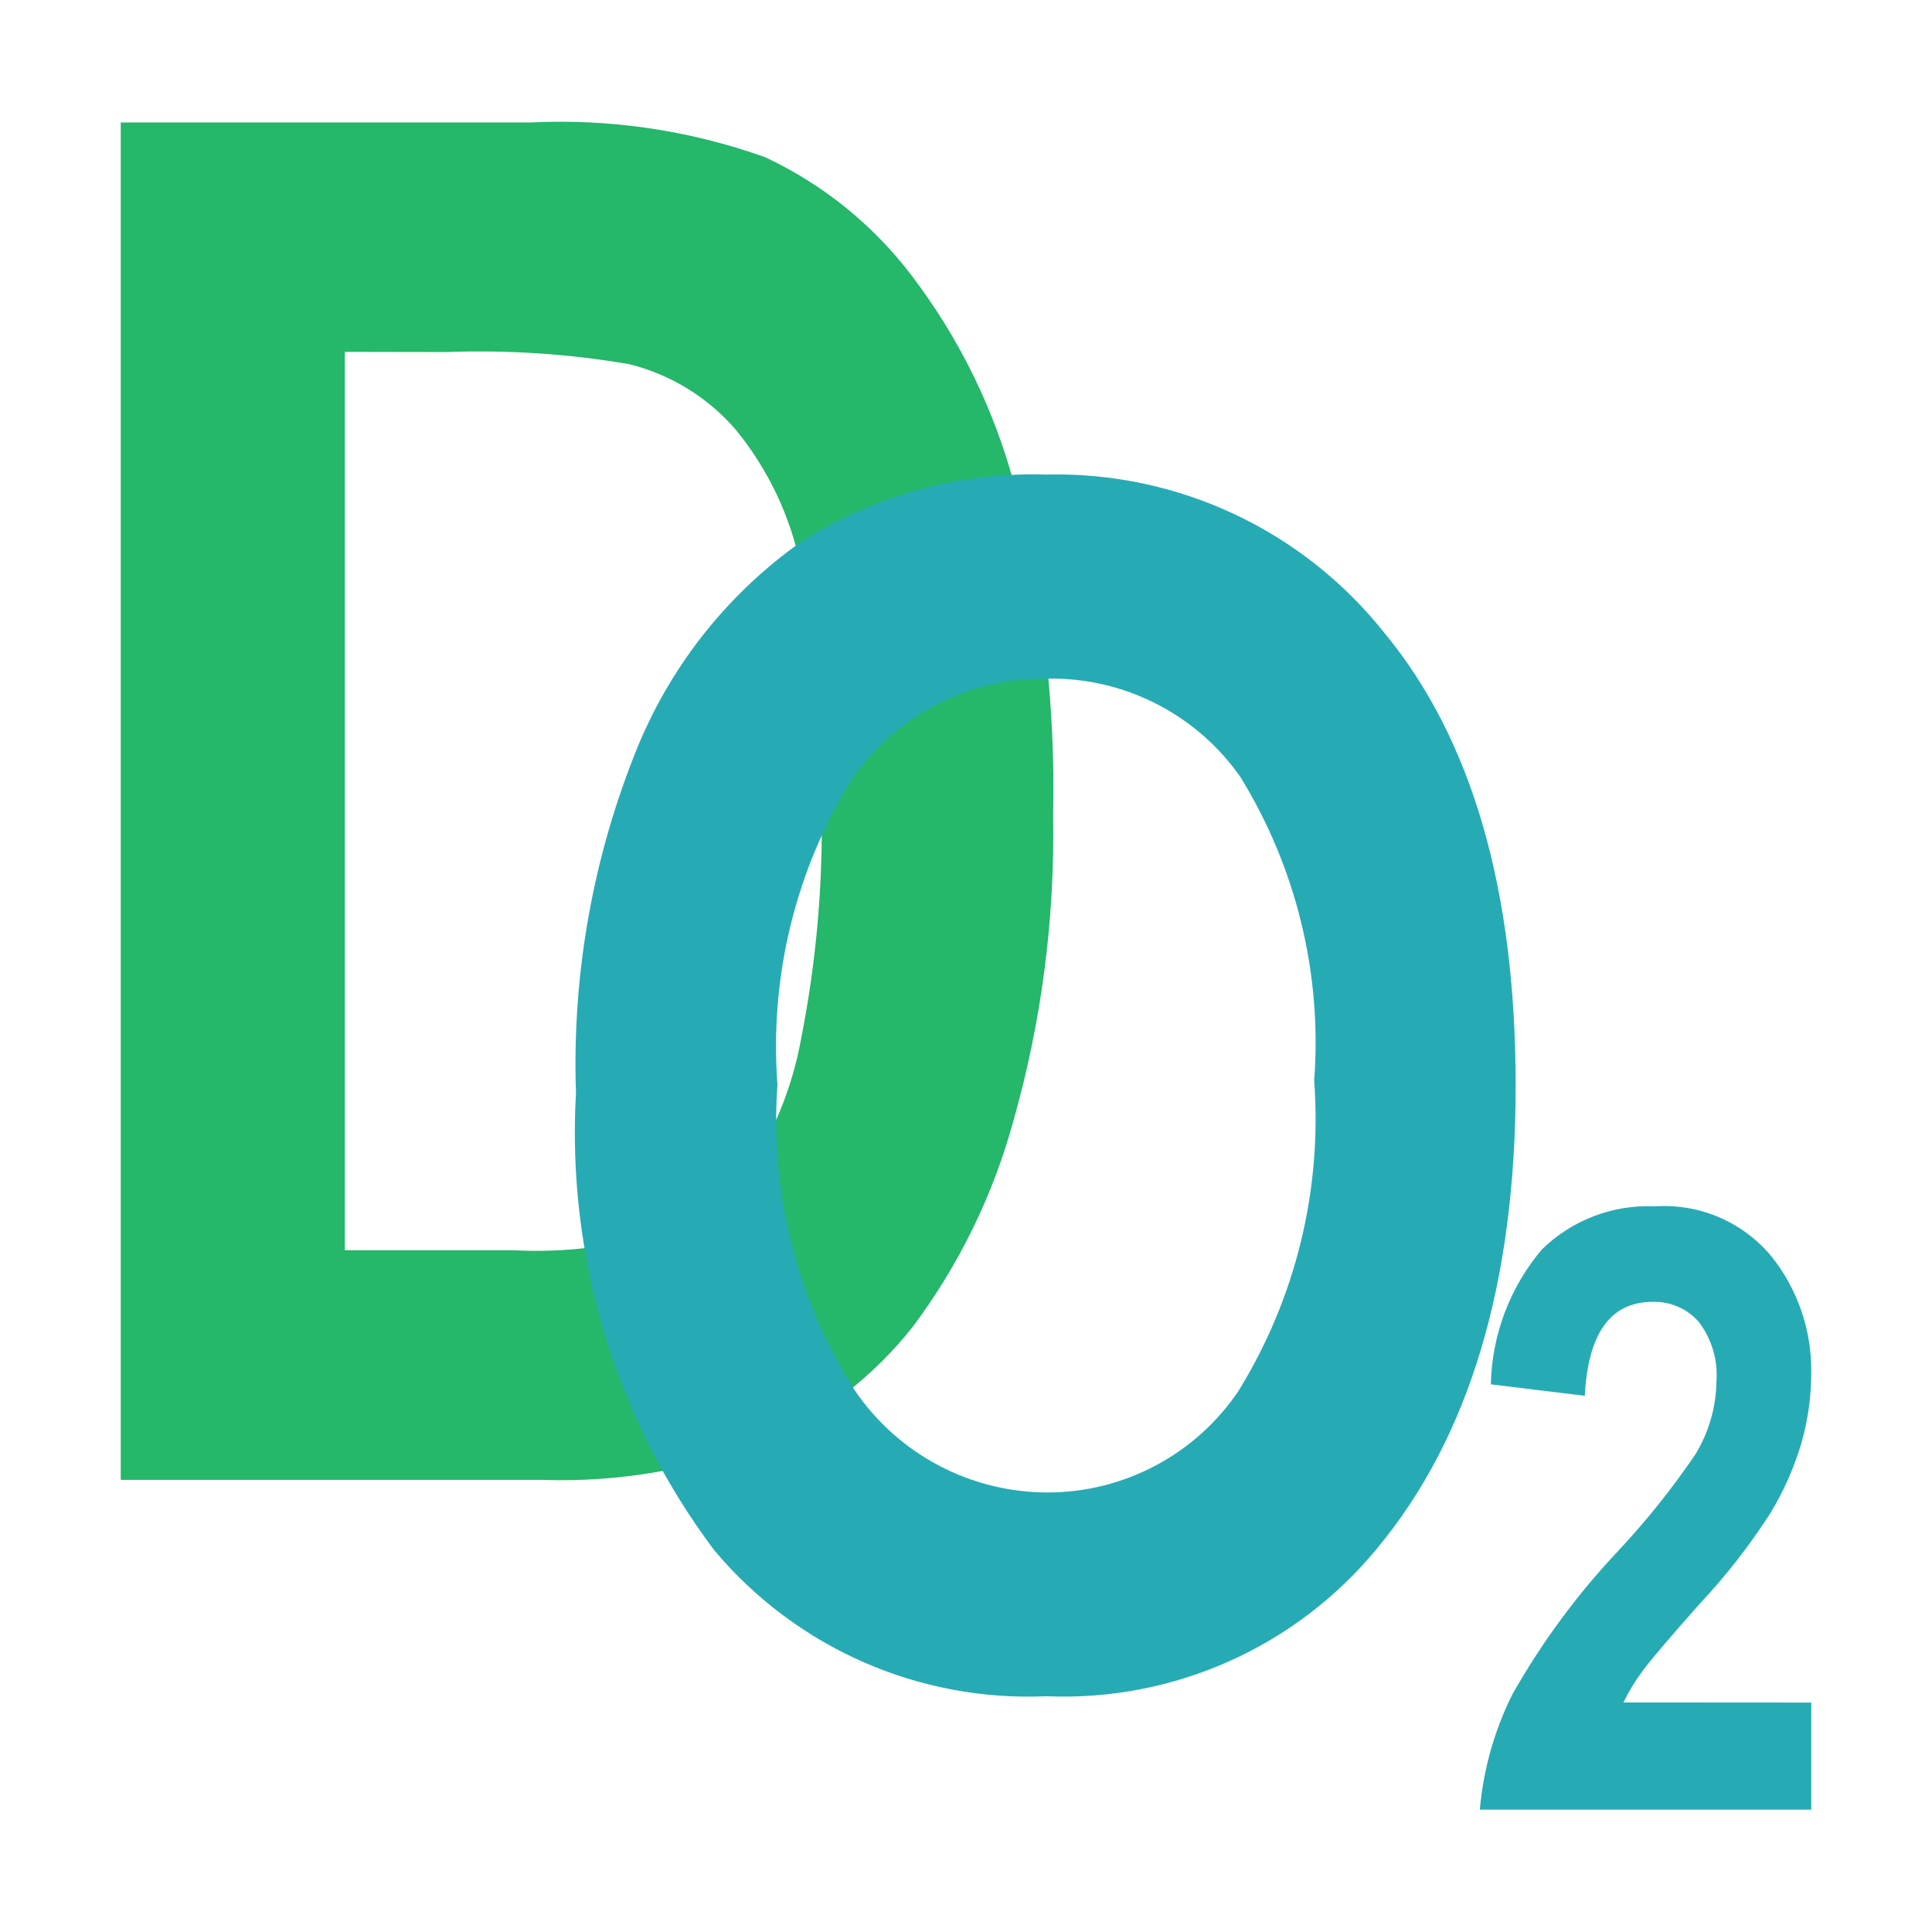
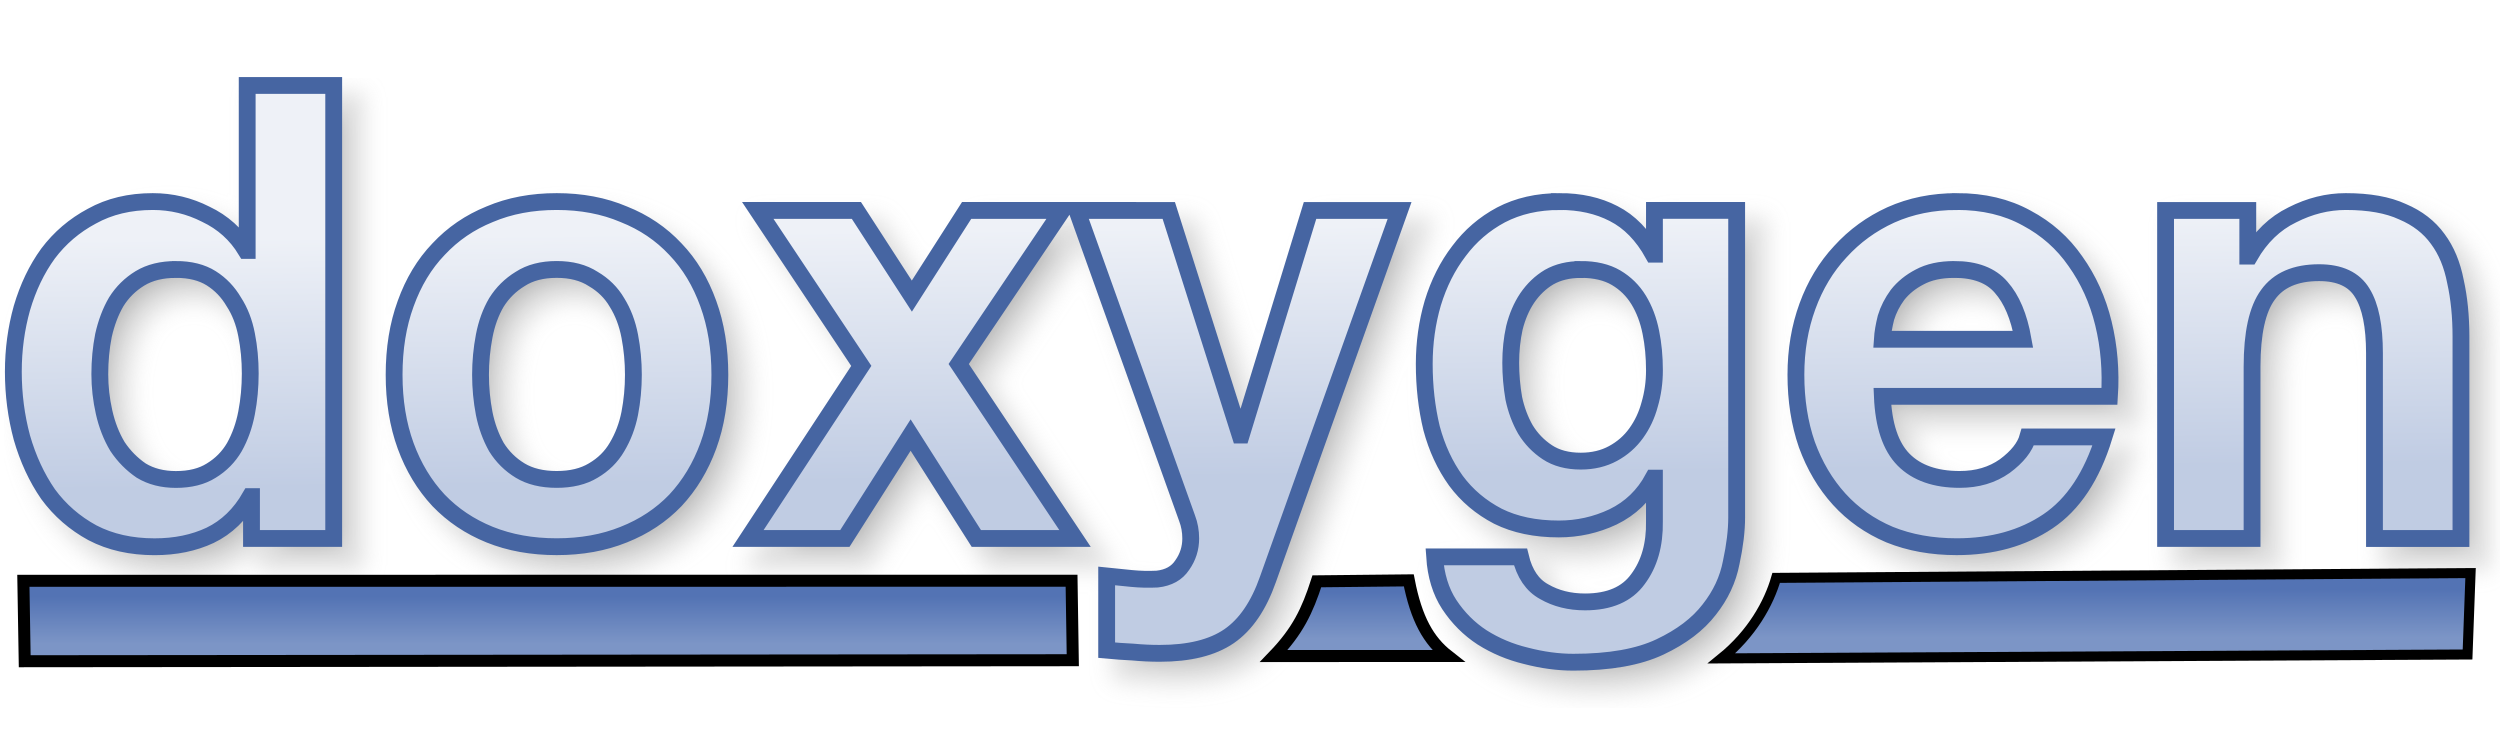
- <svg xmlns="http://www.w3.org/2000/svg" width="800px" height="800px" viewBox="0 0 32 32">
-   <path d="M2,2.028H8.787a10.093,10.093,0,0,1,3.884.575,6.507,6.507,0,0,1,2.413,1.94,9.978,9.978,0,0,1,1.731,3.543,19.836,19.836,0,0,1,.628,5.414,17.408,17.408,0,0,1-.659,5.069,10.164,10.164,0,0,1-1.67,3.412,6.469,6.469,0,0,1-2.444,1.894,9.136,9.136,0,0,1-3.685.636H2Zm3.711,3.8V20.708H8.5a7.263,7.263,0,0,0,2.6-.337,3.137,3.137,0,0,0,1.319-1.019,5.835,5.835,0,0,0,.851-2.153,17.968,17.968,0,0,0,.337-3.876,17.672,17.672,0,0,0-.345-3.937,5.219,5.219,0,0,0-1.074-2.267A3.417,3.417,0,0,0,10.42,6.031a14.727,14.727,0,0,0-3.021-.2Z" style="fill:#25b76a" />
-   <path d="M9.54,18.1a13.9,13.9,0,0,1,1.034-5.759,7.8,7.8,0,0,1,2.7-3.37A7.146,7.146,0,0,1,17.322,7.86a6.939,6.939,0,0,1,5.613,2.629q2.169,2.63,2.169,7.488,0,4.912-2.3,7.675a6.72,6.72,0,0,1-5.472,2.443,6.782,6.782,0,0,1-5.5-2.416A11.511,11.511,0,0,1,9.54,18.1Zm3.337-.133a8.314,8.314,0,0,0,1.283,5.065,3.863,3.863,0,0,0,3.181,1.688,3.815,3.815,0,0,0,3.168-1.675A8.574,8.574,0,0,0,21.767,17.9a8.389,8.389,0,0,0-1.223-5.032,3.82,3.82,0,0,0-3.2-1.628,3.863,3.863,0,0,0-3.222,1.642A8.43,8.43,0,0,0,12.877,17.964Z" style="fill:#26abb5" />
-   <path d="M30,28.2v1.773H24.511a5.283,5.283,0,0,1,.54-1.911,12.224,12.224,0,0,1,1.756-2.379,13.177,13.177,0,0,0,1.27-1.588,2.387,2.387,0,0,0,.353-1.215,1.452,1.452,0,0,0-.292-.984.972.972,0,0,0-.768-.333q-1.039,0-1.121,1.556l-1.556-.19a3.58,3.58,0,0,1,.846-2.235,2.509,2.509,0,0,1,1.871-.713,2.306,2.306,0,0,1,1.936.835A3.024,3.024,0,0,1,30,22.728a4.228,4.228,0,0,1-.166,1.184,4.944,4.944,0,0,1-.513,1.154,10.42,10.42,0,0,1-1.155,1.483q-.754.848-.954,1.12a3.233,3.233,0,0,0-.323.529Z" style="fill:#26abb5" />
+ <svg xmlns="http://www.w3.org/2000/svg" xmlns:xlink="http://www.w3.org/1999/xlink" version="1.1" viewBox="0 0 104 31">
+   <defs>
+     <linearGradient id="a">
+       <stop stop-color="#5373B4" offset="0" />
+       <stop stop-color="#7C95C6" offset="1" />
+     </linearGradient>
+     <linearGradient id="d" x1="31.474" x2="31.474" y1="24.821" y2="26.773" gradientUnits="userSpaceOnUse" xlink:href="#a" />
+     <linearGradient id="c" x1="31.474" x2="31.474" y1="24.821" y2="26.773" gradientTransform="matrix(.6816 0 0 1.0248 72.391 -.91809)" gradientUnits="userSpaceOnUse" xlink:href="#a" />
+     <linearGradient id="b" x1="56.295" x2="56.295" y1="24.622" y2="26.574" gradientUnits="userSpaceOnUse" xlink:href="#a" />
+     <linearGradient id="e" x1="49.067" x2="48.956" y1="19.719" y2="9.523" gradientTransform="matrix(.97968 0 0 1.0207 -.25579 -.25579)" gradientUnits="userSpaceOnUse">
+       <stop stop-color="#C0CCE3" offset="0" />
+       <stop stop-color="#EEF1F7" offset="1" />
+     </linearGradient>
+     <filter id="f" x="-.011" y="-.045" width="1.021" height="1.091" color-interpolation-filters="sRGB">
+       <feGaussianBlur stdDeviation="0.453" />
+     </filter>
+   </defs>
+   <g>
+     <path transform="translate(-2.5759 -27.848)" d="m13.609 32.203v6.863h-0.051c-0.405-0.669-0.963-1.171-1.672-1.506-0.692-0.352-1.428-0.527-2.205-0.527-0.963 0-1.807 0.203-2.533 0.607-0.726 0.387-1.334 0.906-1.824 1.557-0.473 0.651-0.835 1.409-1.088 2.272-0.236 0.845-0.355 1.724-0.355 2.639 0 0.95 0.119 1.864 0.355 2.744 0.253 0.88 0.615 1.663 1.088 2.35 0.49 0.669 1.107 1.207 1.85 1.611 0.743 0.387 1.604 0.58 2.584 0.58 0.861 0 1.631-0.158 2.307-0.475 0.692-0.334 1.25-0.872 1.672-1.611h0.051v1.742h3.42v-18.846zm12.875 4.83c-1.03 0-1.96 0.175-2.787 0.527-0.828 0.334-1.536 0.82-2.127 1.453-0.591 0.616-1.048 1.372-1.369 2.269-0.321 0.88-0.48 1.866-0.48 2.957s0.16 2.075 0.48 2.955c0.321 0.88 0.778 1.636 1.369 2.269 0.591 0.616 1.299 1.091 2.127 1.426 0.828 0.334 1.757 0.502 2.787 0.502 1.03 0 1.96-0.168 2.787-0.502 0.844-0.334 1.561-0.81 2.152-1.426 0.591-0.633 1.048-1.39 1.369-2.269 0.321-0.88 0.48-1.864 0.48-2.955s-0.16-2.077-0.48-2.957c-0.321-0.897-0.778-1.654-1.369-2.269-0.591-0.633-1.308-1.119-2.152-1.453-0.828-0.352-1.757-0.527-2.787-0.527zm41.715 0c-0.912 0-1.722 0.185-2.432 0.555-0.692 0.37-1.275 0.87-1.748 1.504-0.473 0.616-0.837 1.337-1.09 2.164-0.236 0.809-0.354 1.655-0.354 2.535 0 0.933 0.1 1.821 0.303 2.666 0.22 0.827 0.558 1.556 1.014 2.189 0.456 0.616 1.039 1.109 1.748 1.478 0.709 0.352 1.554 0.529 2.533 0.529 0.794 0 1.545-0.168 2.254-0.502 0.726-0.352 1.283-0.89 1.672-1.611h0.051v1.795c0.017 0.968-0.211 1.769-0.684 2.402-0.456 0.633-1.19 0.951-2.203 0.951-0.642 0-1.208-0.142-1.697-0.424-0.49-0.264-0.819-0.747-0.988-1.451h-3.572c0.051 0.774 0.253 1.435 0.607 1.98 0.372 0.563 0.829 1.019 1.369 1.371 0.557 0.352 1.166 0.607 1.824 0.766 0.676 0.176 1.333 0.266 1.975 0.266 1.503 0 2.703-0.212 3.598-0.635 0.895-0.422 1.58-0.941 2.053-1.557 0.473-0.598 0.777-1.249 0.912-1.953 0.152-0.704 0.227-1.329 0.227-1.875v-12.775h-3.42v1.822h-0.051c-0.439-0.792-0.988-1.355-1.647-1.69-0.642-0.334-1.393-0.502-2.254-0.502zm16.523 0c-0.996 0-1.909 0.185-2.736 0.555-0.811 0.37-1.512 0.88-2.103 1.531-0.591 0.633-1.046 1.39-1.367 2.269s-0.48 1.831-0.48 2.852c0 1.056 0.151 2.022 0.455 2.902 0.321 0.88 0.768 1.636 1.342 2.269 0.574 0.633 1.276 1.127 2.103 1.478 0.828 0.334 1.757 0.502 2.787 0.502 1.486 0 2.752-0.353 3.799-1.057 1.047-0.704 1.825-1.873 2.332-3.51h-3.168c-0.118 0.422-0.439 0.828-0.963 1.215-0.524 0.37-1.147 0.553-1.873 0.553-1.013 0-1.792-0.273-2.332-0.818-0.54-0.545-0.836-1.425-0.887-2.639h9.449c0.068-1.056-0.016-2.067-0.252-3.035-0.236-0.968-0.626-1.829-1.166-2.586-0.524-0.757-1.2-1.355-2.027-1.795-0.828-0.458-1.797-0.688-2.912-0.688zm16.189 0c-0.76 0-1.502 0.185-2.228 0.555-0.726 0.352-1.317 0.923-1.773 1.715h-0.076v-1.9h-3.42v13.646h3.598v-7.152c0-1.39 0.219-2.384 0.658-2.982 0.439-0.616 1.149-0.924 2.129-0.924 0.861 0 1.461 0.281 1.799 0.844 0.338 0.545 0.506 1.382 0.506 2.508v7.707h3.598v-8.393c0-0.845-0.076-1.611-0.229-2.297-0.135-0.704-0.38-1.292-0.734-1.768-0.355-0.493-0.844-0.873-1.469-1.137-0.608-0.282-1.395-0.422-2.357-0.422zm-66.063 0.369 4.307 6.467-4.713 7.18h4.029l2.736-4.303 2.734 4.303h4.106l-4.84-7.258 4.307-6.389h-3.977l-2.279 3.564-2.307-3.564zm13.275 0 4.584 12.803c0.101 0.264 0.152 0.545 0.152 0.844 0 0.405-0.117 0.775-0.354 1.109-0.22 0.334-0.566 0.527-1.039 0.58-0.355 0.018-0.71 0.01-1.065-0.025-0.355-0.035-0.701-0.07-1.039-0.105v3.088c0.372 0.035 0.735 0.061 1.09 0.078 0.372 0.035 0.744 0.053 1.115 0.053 1.233 0 2.194-0.238 2.887-0.713 0.692-0.475 1.233-1.266 1.621-2.375l5.473-15.336h-3.725l-2.861 9.344h-0.051l-2.965-9.344zm-37.48 2.455c0.591 0 1.082 0.123 1.471 0.369 0.388 0.246 0.699 0.572 0.936 0.977 0.253 0.387 0.432 0.845 0.533 1.373 0.101 0.51 0.152 1.048 0.152 1.611 0 0.563-0.051 1.107-0.152 1.635-0.101 0.528-0.271 1.004-0.508 1.426-0.236 0.405-0.556 0.73-0.961 0.977-0.388 0.246-0.88 0.369-1.471 0.369-0.557 0-1.038-0.123-1.443-0.369-0.388-0.264-0.718-0.597-0.988-1.002-0.253-0.422-0.438-0.898-0.557-1.426s-0.178-1.056-0.178-1.584c-1e-7 -0.563 0.051-1.099 0.152-1.609 0.118-0.528 0.295-0.996 0.531-1.4 0.253-0.405 0.583-0.73 0.988-0.977 0.405-0.246 0.903-0.369 1.494-0.369zm15.84 0c0.608 0 1.114 0.133 1.52 0.396 0.422 0.246 0.752 0.572 0.988 0.977 0.253 0.405 0.43 0.871 0.531 1.398 0.101 0.528 0.152 1.066 0.152 1.611 0 0.545-0.051 1.081-0.152 1.609-0.101 0.51-0.278 0.976-0.531 1.398-0.236 0.405-0.566 0.73-0.988 0.977-0.405 0.246-0.912 0.369-1.52 0.369-0.608 0-1.114-0.123-1.52-0.369s-0.735-0.572-0.988-0.977c-0.236-0.422-0.406-0.888-0.508-1.398-0.101-0.528-0.152-1.064-0.152-1.609 0-0.545 0.051-1.083 0.152-1.611 0.101-0.528 0.271-0.994 0.508-1.398 0.253-0.405 0.583-0.73 0.988-0.977 0.405-0.264 0.912-0.396 1.52-0.396zm42.602 0c0.591 0 1.08 0.115 1.469 0.344 0.388 0.229 0.701 0.537 0.938 0.924 0.236 0.387 0.406 0.835 0.508 1.346 0.101 0.493 0.15 1.021 0.15 1.584 0 0.493-0.066 0.968-0.201 1.426-0.118 0.44-0.305 0.836-0.559 1.188-0.253 0.352-0.574 0.633-0.963 0.844-0.388 0.211-0.835 0.318-1.342 0.318-0.557 0-1.021-0.125-1.393-0.371-0.372-0.246-0.676-0.562-0.912-0.949-0.22-0.387-0.381-0.818-0.482-1.293-0.084-0.493-0.127-0.986-0.127-1.478 0-0.51 0.051-0.994 0.152-1.451 0.118-0.475 0.297-0.89 0.533-1.242 0.253-0.37 0.557-0.66 0.912-0.871 0.372-0.211 0.81-0.316 1.316-0.316zm15.535 0c0.878 0 1.529 0.248 1.951 0.74 0.439 0.493 0.743 1.214 0.912 2.164h-5.854c0.017-0.264 0.068-0.564 0.152-0.898 0.101-0.334 0.263-0.65 0.482-0.949 0.236-0.299 0.541-0.547 0.912-0.74 0.388-0.211 0.869-0.316 1.443-0.316z" filter="url(#f)" opacity=".3" stroke="#969696" />
+     <path d="m0.972 24.161 43.605-0.002 0.051 3.306-43.6 0.042z" fill="url(#d)" stroke="#000" stroke-width=".5" />
+     <path d="m10.283 3.555v6.863h-0.051c-0.405-0.669-0.963-1.171-1.672-1.506-0.692-0.352-1.428-0.527-2.205-0.527-0.963 0-1.807 0.203-2.533 0.607-0.726 0.387-1.334 0.906-1.824 1.557-0.473 0.651-0.835 1.409-1.088 2.272-0.236 0.845-0.355 1.724-0.355 2.639 0 0.95 0.119 1.864 0.355 2.744 0.253 0.88 0.615 1.663 1.088 2.35 0.49 0.669 1.107 1.207 1.85 1.611 0.743 0.387 1.604 0.58 2.584 0.58 0.861 0 1.631-0.158 2.307-0.475 0.692-0.334 1.25-0.872 1.672-1.611h0.051v1.742h3.42v-18.846zm12.875 4.83c-1.03 0-1.96 0.175-2.787 0.527-0.828 0.334-1.536 0.82-2.127 1.453-0.591 0.616-1.048 1.372-1.369 2.269-0.321 0.88-0.48 1.866-0.48 2.957s0.16 2.075 0.48 2.955c0.321 0.88 0.778 1.636 1.369 2.269 0.591 0.616 1.299 1.091 2.127 1.426 0.828 0.334 1.757 0.502 2.787 0.502 1.03 0 1.96-0.168 2.787-0.502 0.844-0.334 1.561-0.81 2.152-1.426 0.591-0.633 1.048-1.39 1.369-2.269 0.321-0.88 0.48-1.864 0.48-2.955s-0.16-2.077-0.48-2.957c-0.321-0.897-0.778-1.654-1.369-2.269-0.591-0.633-1.308-1.119-2.152-1.453-0.828-0.352-1.757-0.527-2.787-0.527zm41.715 0c-0.912 0-1.722 0.185-2.432 0.555-0.692 0.37-1.275 0.87-1.748 1.504-0.473 0.616-0.837 1.337-1.09 2.164-0.236 0.809-0.354 1.655-0.354 2.535 0 0.933 0.1 1.821 0.303 2.666 0.22 0.827 0.558 1.556 1.014 2.189 0.456 0.616 1.039 1.109 1.748 1.478 0.709 0.352 1.554 0.529 2.533 0.529 0.794 0 1.545-0.168 2.254-0.502 0.726-0.352 1.283-0.89 1.672-1.611h0.051v1.795c0.017 0.968-0.211 1.769-0.684 2.402-0.456 0.633-1.19 0.951-2.203 0.951-0.642 0-1.208-0.142-1.697-0.424-0.49-0.264-0.819-0.747-0.988-1.451h-3.572c0.051 0.774 0.253 1.435 0.607 1.98 0.372 0.563 0.829 1.019 1.369 1.371 0.557 0.352 1.166 0.607 1.824 0.766 0.676 0.176 1.333 0.266 1.975 0.266 1.503 0 2.703-0.212 3.598-0.635 0.895-0.422 1.58-0.941 2.053-1.557 0.473-0.598 0.777-1.249 0.912-1.953 0.152-0.704 0.227-1.329 0.227-1.875v-12.775h-3.42v1.822h-0.051c-0.439-0.792-0.988-1.355-1.647-1.69-0.642-0.334-1.393-0.502-2.254-0.502zm16.523 0c-0.996 0-1.909 0.185-2.736 0.555-0.811 0.37-1.512 0.88-2.103 1.531-0.591 0.633-1.046 1.39-1.367 2.269s-0.48 1.831-0.48 2.852c0 1.056 0.151 2.022 0.455 2.902 0.321 0.88 0.768 1.636 1.342 2.269 0.574 0.633 1.276 1.127 2.103 1.478 0.828 0.334 1.757 0.502 2.787 0.502 1.486 0 2.752-0.353 3.799-1.057 1.047-0.704 1.825-1.873 2.332-3.51h-3.168c-0.118 0.422-0.439 0.828-0.963 1.215-0.524 0.37-1.147 0.553-1.873 0.553-1.013 0-1.792-0.273-2.332-0.818-0.54-0.545-0.836-1.425-0.887-2.639h9.449c0.068-1.056-0.016-2.067-0.252-3.035-0.236-0.968-0.626-1.829-1.166-2.586-0.524-0.757-1.2-1.355-2.027-1.795-0.828-0.458-1.797-0.688-2.912-0.688zm16.189 0c-0.76 0-1.502 0.185-2.228 0.555-0.726 0.352-1.317 0.923-1.773 1.715h-0.076v-1.9h-3.42v13.646h3.598v-7.152c0-1.39 0.219-2.384 0.658-2.982 0.439-0.616 1.149-0.924 2.129-0.924 0.861 0 1.461 0.281 1.799 0.844 0.338 0.545 0.506 1.382 0.506 2.508v7.707h3.598v-8.393c0-0.845-0.076-1.611-0.229-2.297-0.135-0.704-0.38-1.292-0.734-1.768-0.355-0.493-0.844-0.873-1.469-1.137-0.608-0.282-1.395-0.422-2.357-0.422zm-66.062 0.369 4.307 6.467-4.713 7.18h4.029l2.736-4.303 2.734 4.303h4.106l-4.84-7.258 4.307-6.389h-3.977l-2.279 3.564-2.307-3.564zm13.275 0 4.584 12.803c0.101 0.264 0.152 0.545 0.152 0.844 0 0.405-0.117 0.775-0.354 1.109-0.22 0.334-0.566 0.527-1.039 0.58-0.355 0.018-0.71 0.01-1.065-0.025-0.355-0.035-0.701-0.07-1.039-0.105v3.088c0.372 0.035 0.735 0.061 1.09 0.078 0.372 0.035 0.744 0.053 1.115 0.053 1.233 0 2.194-0.238 2.887-0.713 0.692-0.475 1.233-1.266 1.621-2.375l5.473-15.336h-3.725l-2.861 9.344h-0.051l-2.965-9.344zm-37.48 2.455c0.591 0 1.082 0.123 1.471 0.369s0.699 0.572 0.936 0.977c0.253 0.387 0.432 0.845 0.533 1.373 0.101 0.51 0.152 1.048 0.152 1.611 0 0.563-0.051 1.107-0.152 1.635-0.101 0.528-0.271 1.004-0.508 1.426-0.236 0.405-0.556 0.73-0.961 0.977-0.388 0.246-0.88 0.369-1.471 0.369-0.557 0-1.038-0.123-1.443-0.369-0.388-0.264-0.718-0.597-0.988-1.002-0.253-0.422-0.438-0.898-0.557-1.426s-0.178-1.056-0.178-1.584c-1e-7 -0.563 0.051-1.099 0.152-1.609 0.118-0.528 0.295-0.996 0.531-1.4 0.253-0.405 0.583-0.73 0.988-0.977 0.405-0.246 0.903-0.369 1.494-0.369zm15.84 0c0.608 0 1.114 0.133 1.52 0.396 0.422 0.246 0.752 0.572 0.988 0.977 0.253 0.405 0.43 0.871 0.531 1.398 0.101 0.528 0.152 1.066 0.152 1.611 0 0.545-0.051 1.081-0.152 1.609-0.101 0.51-0.278 0.976-0.531 1.398-0.236 0.405-0.566 0.73-0.988 0.977-0.405 0.246-0.912 0.369-1.52 0.369-0.608 0-1.114-0.123-1.52-0.369s-0.735-0.572-0.988-0.977c-0.236-0.422-0.406-0.888-0.508-1.398-0.101-0.528-0.152-1.064-0.152-1.609 0-0.545 0.051-1.083 0.152-1.611 0.101-0.528 0.271-0.994 0.508-1.398 0.253-0.405 0.583-0.73 0.988-0.977 0.405-0.264 0.912-0.396 1.52-0.396zm42.602 0c0.591 0 1.08 0.115 1.469 0.344 0.388 0.229 0.701 0.537 0.938 0.924 0.236 0.387 0.406 0.835 0.508 1.346 0.101 0.493 0.15 1.021 0.15 1.584 0 0.493-0.066 0.968-0.201 1.426-0.118 0.44-0.305 0.836-0.559 1.188-0.253 0.352-0.574 0.633-0.963 0.844-0.388 0.211-0.835 0.318-1.342 0.318-0.557 0-1.021-0.125-1.393-0.371-0.372-0.246-0.676-0.562-0.912-0.949-0.22-0.387-0.381-0.818-0.482-1.293-0.084-0.493-0.127-0.986-0.127-1.478 0-0.51 0.051-0.994 0.152-1.451 0.118-0.475 0.297-0.89 0.533-1.242 0.253-0.37 0.557-0.66 0.912-0.871 0.372-0.211 0.81-0.316 1.316-0.316zm15.535 0c0.878 0 1.529 0.248 1.951 0.74 0.439 0.493 0.743 1.214 0.912 2.164h-5.854c0.017-0.264 0.068-0.564 0.152-0.898 0.101-0.334 0.263-0.65 0.482-0.949 0.236-0.299 0.541-0.547 0.912-0.74 0.388-0.211 0.869-0.316 1.443-0.316z" fill="url(#e)" stroke="#4665A2" stroke-width=".7" />
+     <path d="m52.988 27.291c0.996-1.036 1.394-1.873 1.793-3.108l3.825-0.04c0.311 1.61 0.824 2.514 1.633 3.147z" fill="url(#b)" stroke="#000" stroke-width=".5" />
+     <path d="m73.89 24.04 28.885-0.201-0.125 3.388-31.033 0.162c1.262-1.023 1.966-2.286 2.272-3.349z" fill="url(#c)" stroke="#000" stroke-width=".418" />
+   </g>
</svg>
